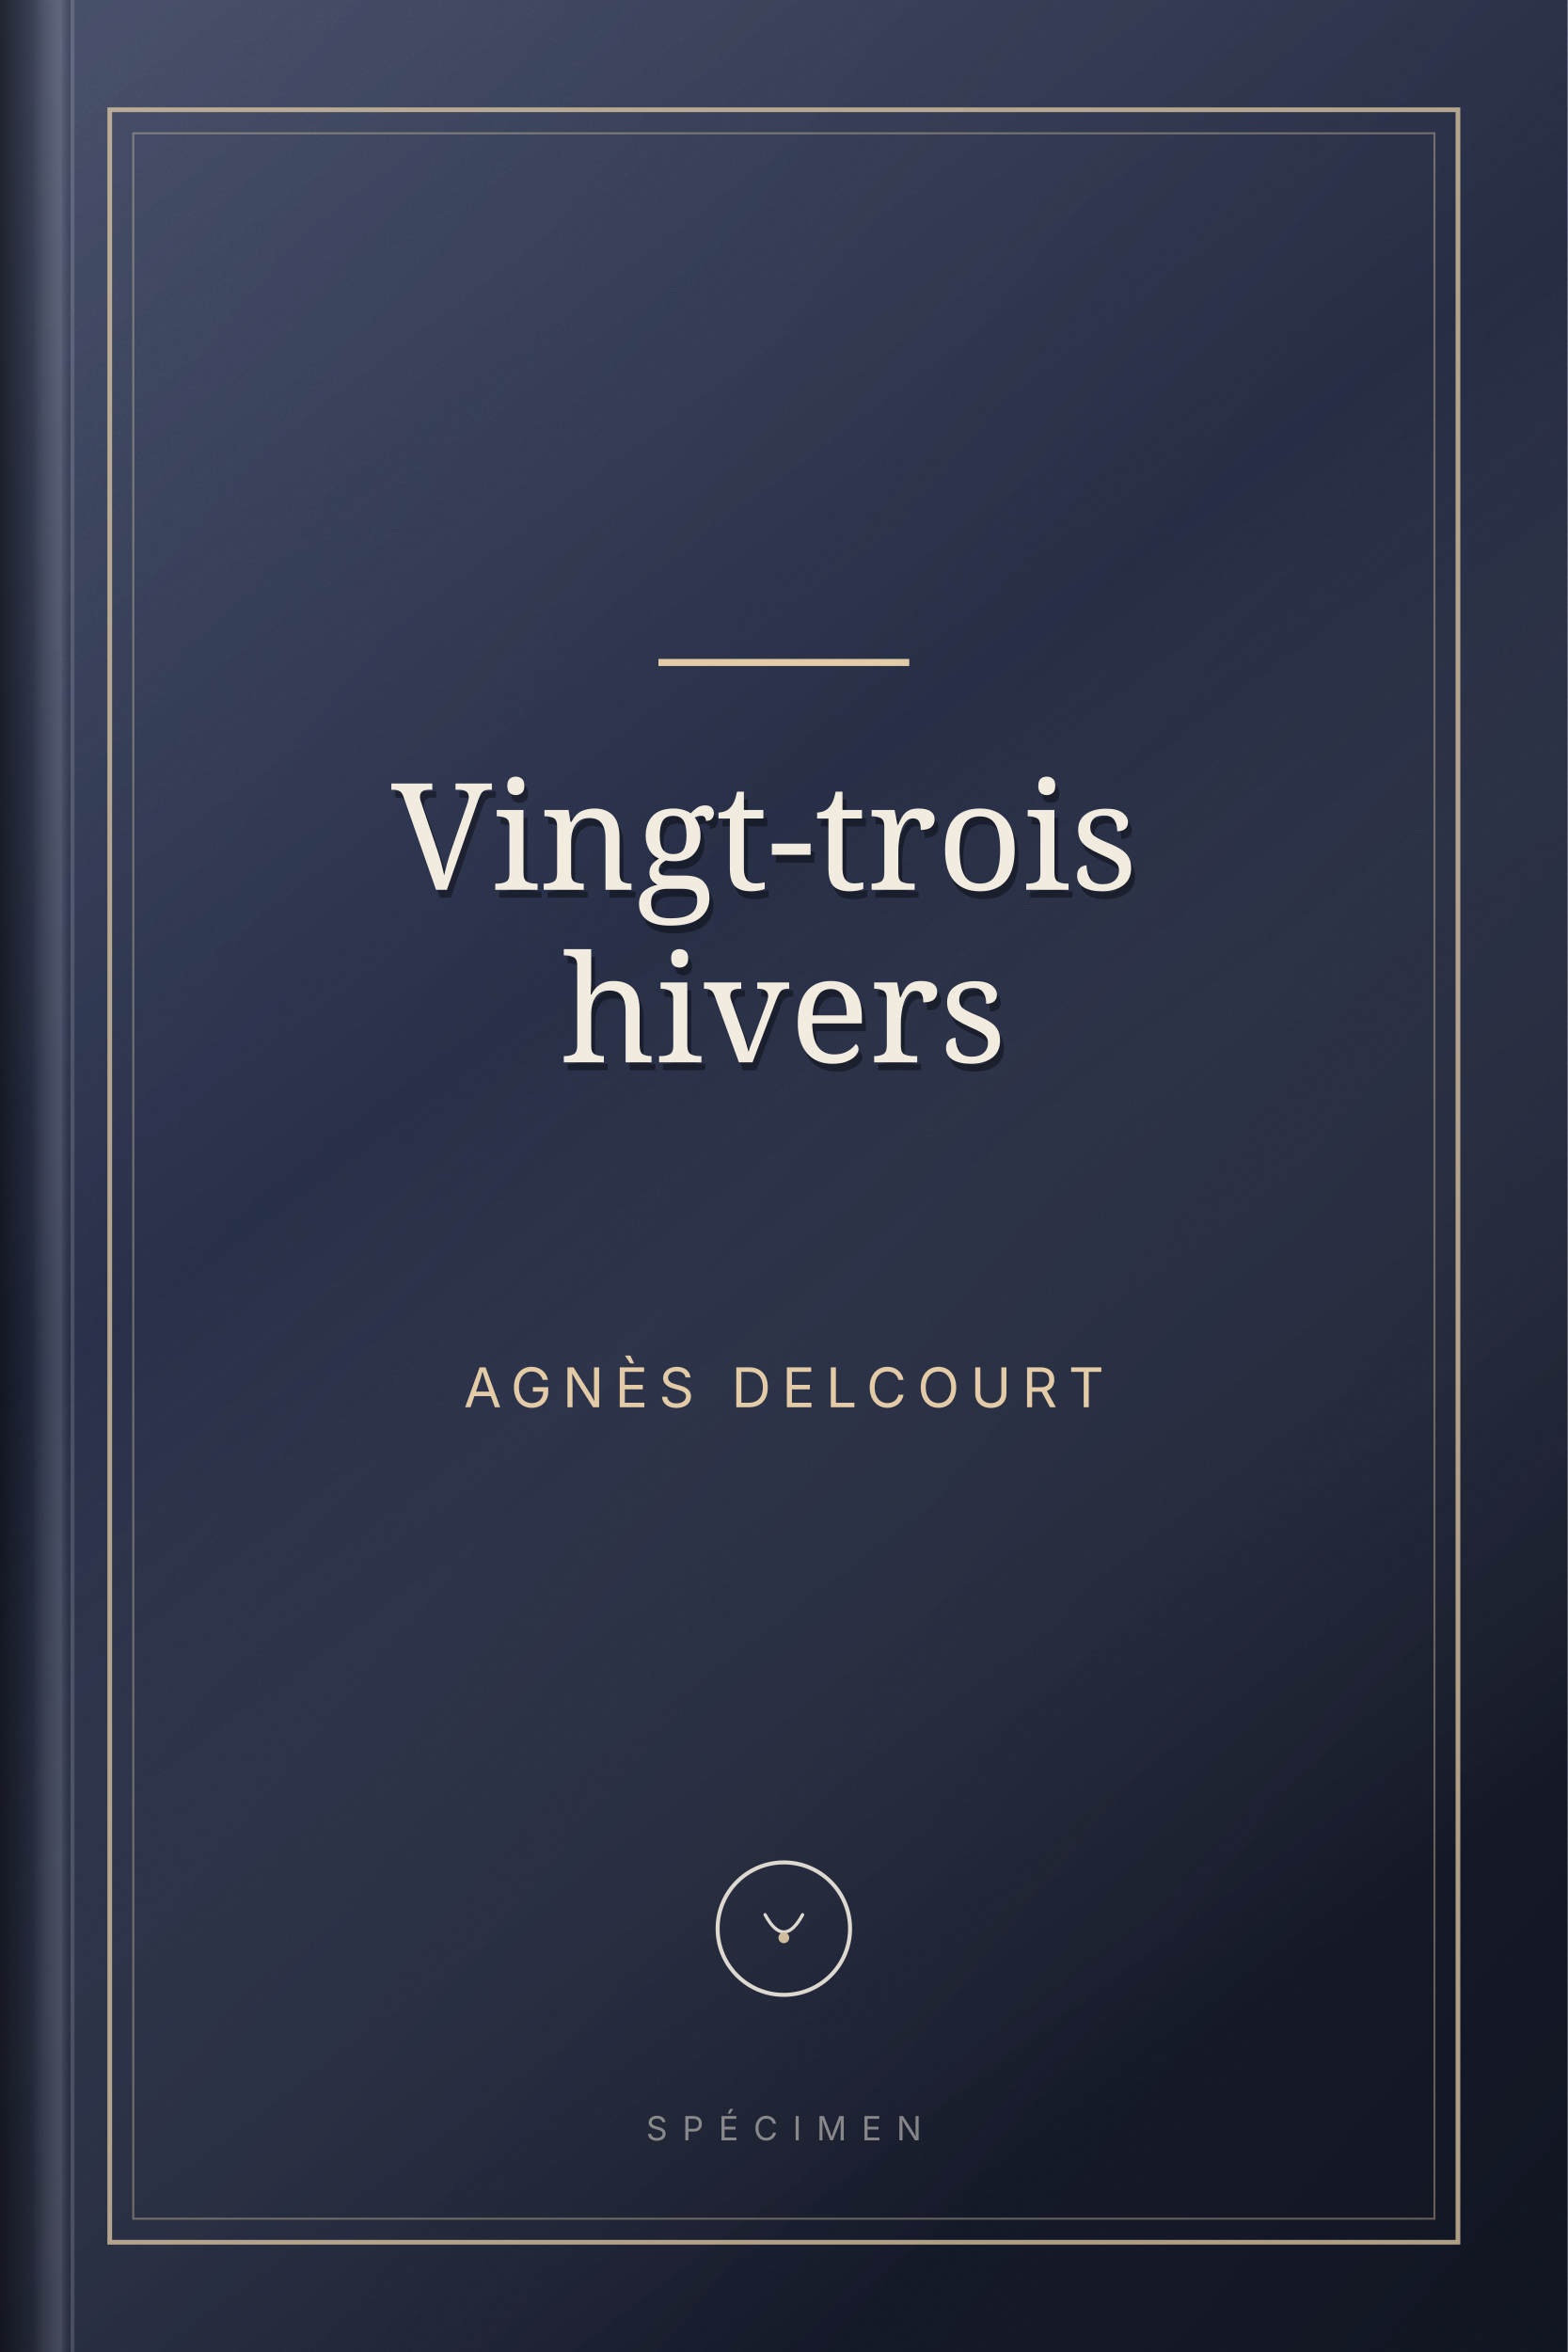
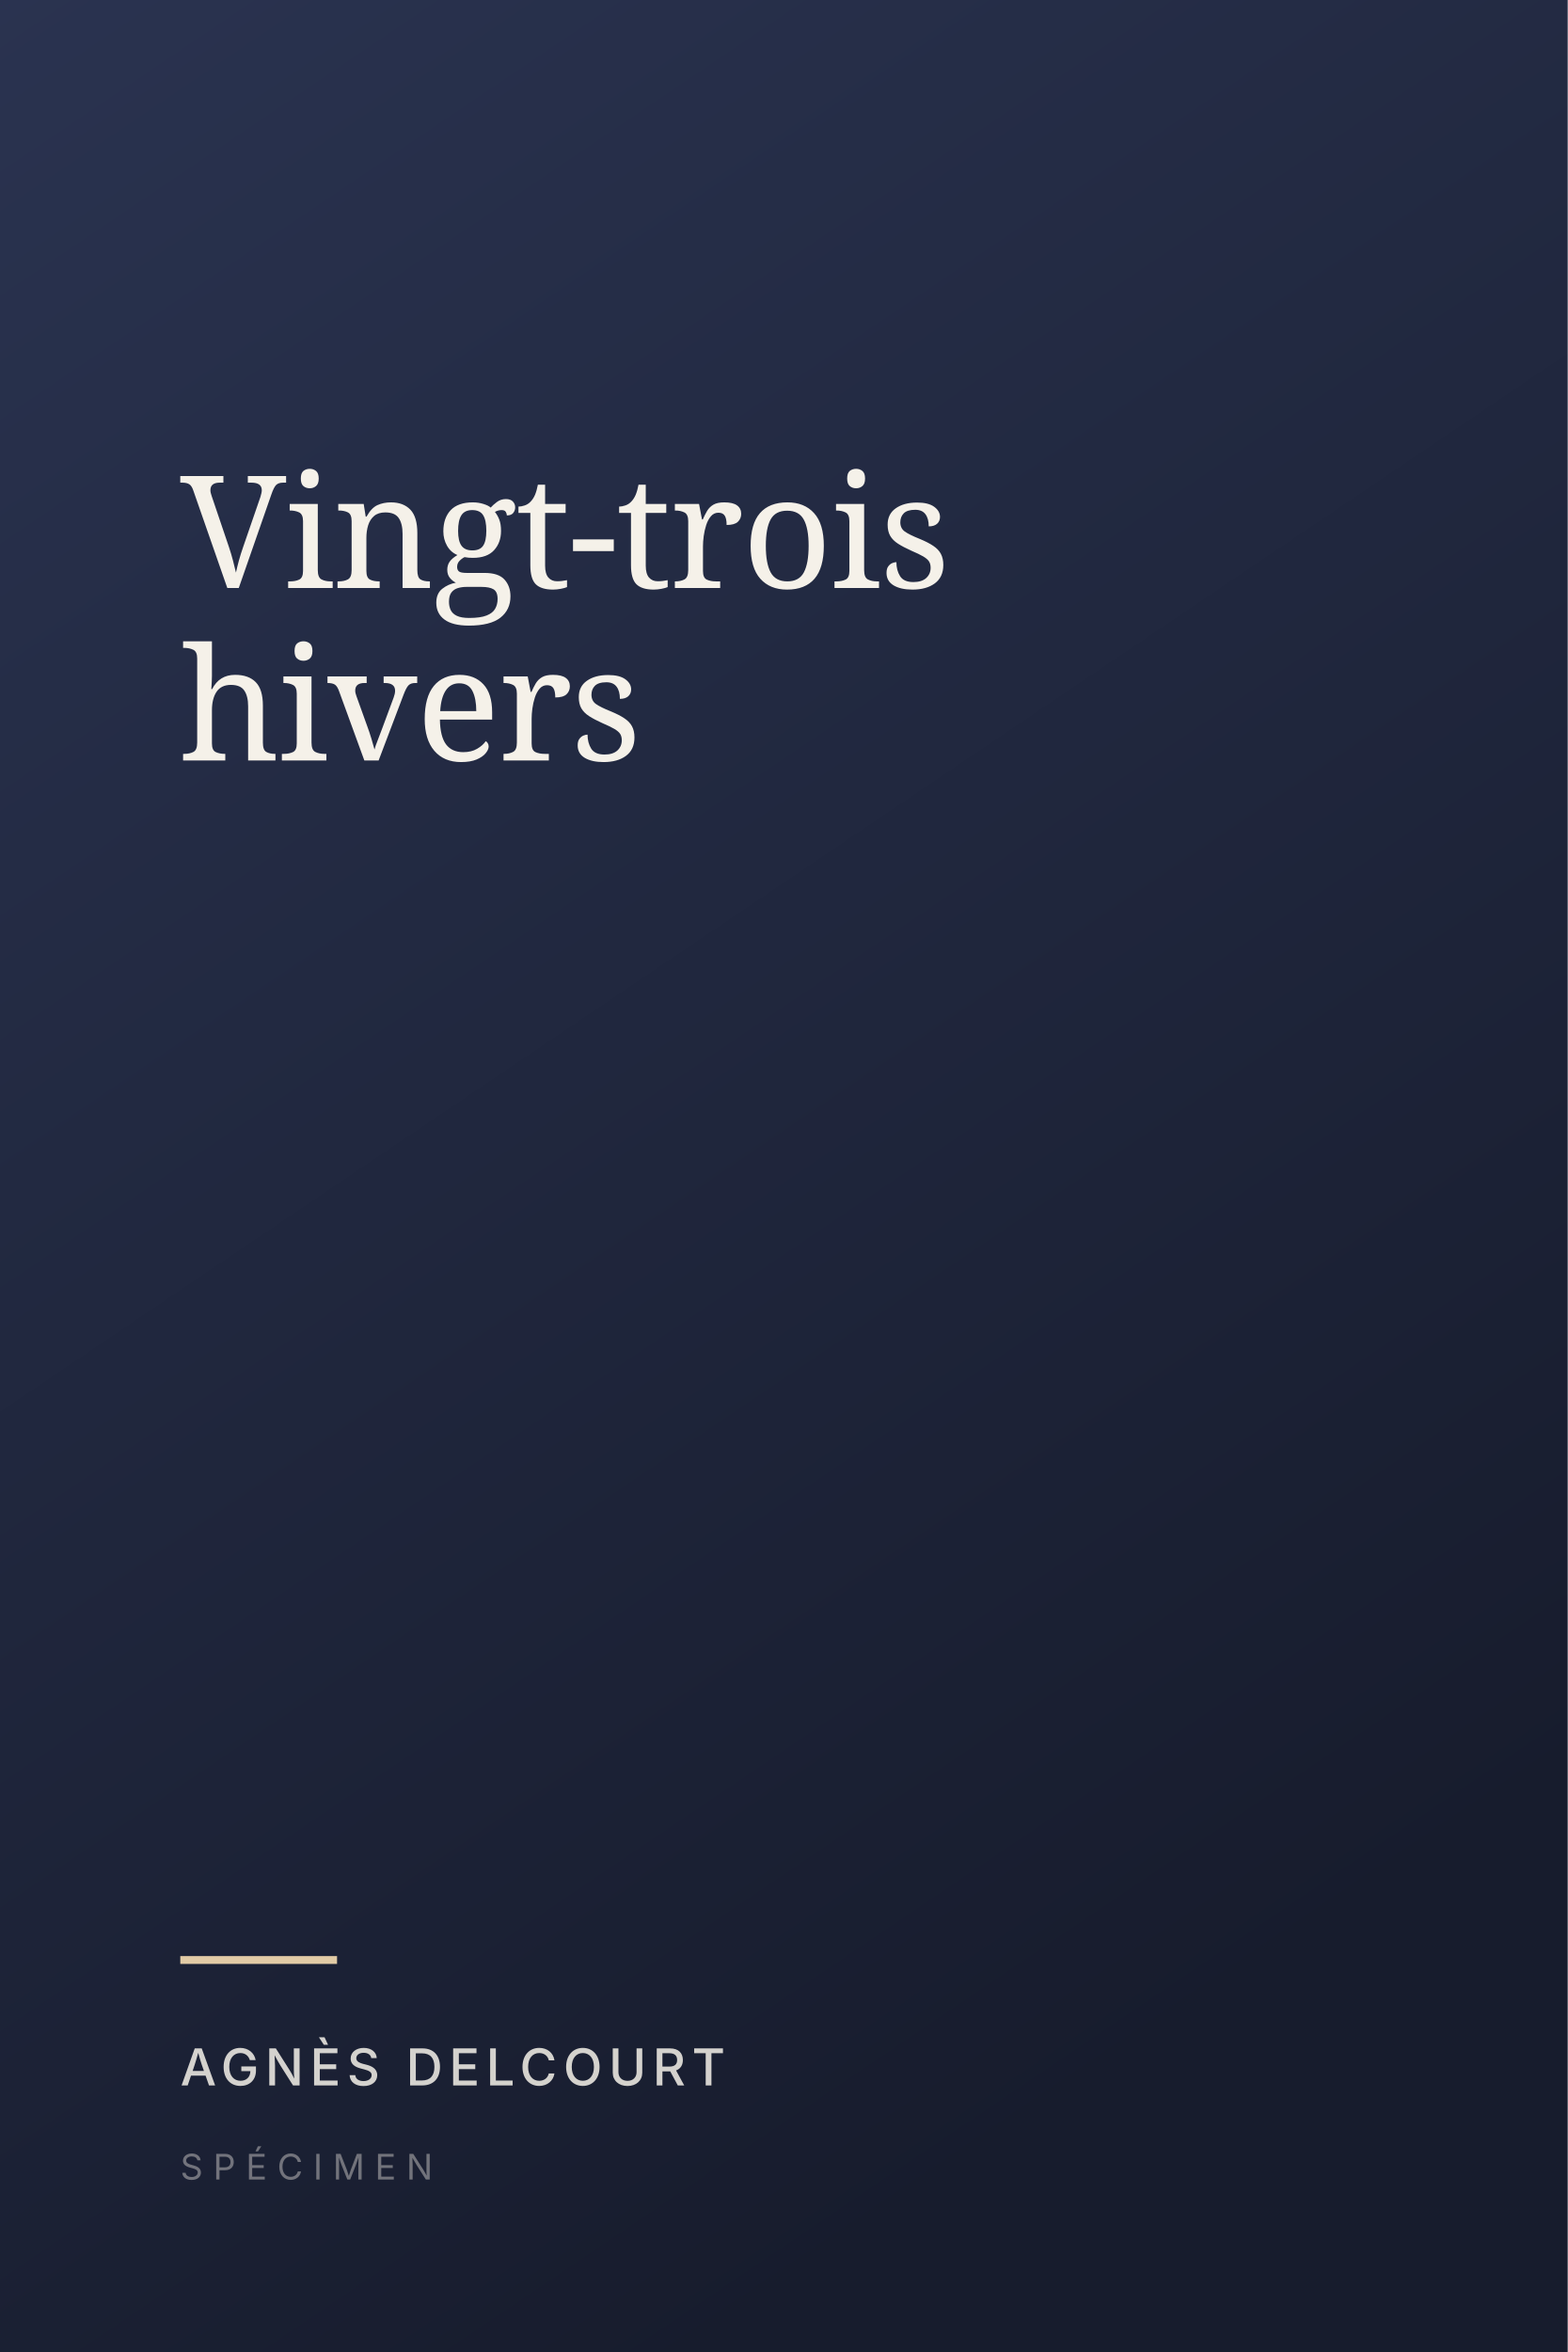
<svg xmlns="http://www.w3.org/2000/svg" viewBox="0 0 400 600" role="img" aria-hidden="true">
  <defs>
-     <linearGradient id="fond" x1="0.1" y1="0" x2="0.9" y2="1">
+     <linearGradient id="fond" x1="0" y1="0" x2="0.45" y2="1">
      <stop offset="0%" stop-color="#2a3350" />
      <stop offset="100%" stop-color="#171c2d" />
    </linearGradient>
-     <filter id="fibre" x="0" y="0" width="100%" height="100%">
-       <feTurbulence type="fractalNoise" baseFrequency="1.2" numOctaves="5" stitchTiles="stitch" />
-       <feColorMatrix type="saturate" values="0" />
-     </filter>
-     <linearGradient id="tranche" x1="0" y1="0" x2="1" y2="0">
-       <stop offset="0%" stop-color="#000" stop-opacity="0.55" />
-       <stop offset="46%" stop-color="#000" stop-opacity="0.20" />
-       <stop offset="86%" stop-color="#fff" stop-opacity="0.13" />
-       <stop offset="100%" stop-color="#000" stop-opacity="0.06" />
-     </linearGradient>
-     <linearGradient id="lumiere" x1="0" y1="0" x2="0.5" y2="1">
-       <stop offset="0%" stop-color="#fff" stop-opacity="0.14" />
-       <stop offset="48%" stop-color="#fff" stop-opacity="0.02" />
-       <stop offset="100%" stop-color="#000" stop-opacity="0.22" />
-     </linearGradient>
  </defs>
  <rect width="400" height="600" fill="url(#fond)" />
-   <rect width="400" height="600" fill="url(#lumiere)" />
-   <rect width="400" height="600" filter="url(#fibre)" opacity="0.10" style="mix-blend-mode:overlay" />
-   <rect x="28" y="28" width="344" height="544" fill="none" stroke="#e2cba6" stroke-width="1.2" opacity="0.75" />
-   <rect x="34" y="34" width="332" height="532" fill="none" stroke="#e2cba6" stroke-width="0.5" opacity="0.4" />
-   <line x1="168" y1="169" x2="232" y2="169" stroke="#e2cba6" stroke-width="1.8" />
-   <text x="200" y="229" text-anchor="middle" font-family="'Cormorant Garamond', Georgia, serif" font-size="38" font-weight="500" fill="#000000" opacity="0.38">
-     <tspan x="201" dy="0">Vingt-trois</tspan>
-     <tspan x="201" dy="44">hivers</tspan>
+   <text x="46" y="150" font-family="'Cormorant Garamond', Georgia, serif" font-size="40" font-weight="400" fill="#f5f1e9" letter-spacing="-0.4">
+     <tspan x="46" dy="0">Vingt-trois</tspan>
+     <tspan x="46" dy="44">hivers</tspan>
  </text>
-   <text x="200" y="227" text-anchor="middle" font-family="'Cormorant Garamond', Georgia, serif" font-size="38" font-weight="500" fill="#f2ece0">
-     <tspan x="200" dy="0">Vingt-trois</tspan>
-     <tspan x="200" dy="44">hivers</tspan>
-   </text>
-   <text x="200" y="359" text-anchor="middle" font-family="'Inter', system-ui, sans-serif" font-size="14" letter-spacing="2.8" fill="#e2cba6">AGNÈS DELCOURT</text>
-   <g transform="translate(200 492) scale(0.30)" opacity="0.9">
-     <circle cx="0" cy="0" r="56.32" fill="none" stroke="#f2ece0" stroke-width="3.4" />
-     <path d="M-15.94 -11.83 Q0 17.57 15.94 -11.83" fill="none" stroke="#f2ece0" stroke-width="2.8" stroke-linecap="round" />
-     <circle cx="0" cy="7.77" r="4.6" fill="#e2cba6" />
-   </g>
-   <text x="200" y="546" text-anchor="middle" font-family="'Inter', system-ui, sans-serif" font-size="8.5" letter-spacing="3.8" fill="#f2ece0" opacity="0.5">SPÉCIMEN</text>
-   <rect x="0" y="0" width="18" height="600" fill="url(#tranche)" />
-   <line x1="18.5" y1="0" x2="18.5" y2="600" stroke="#fff" stroke-opacity="0.15" stroke-width="1" />
+   <line x1="46" y1="500" x2="86" y2="500" stroke="#e2cba6" stroke-width="2" />
+   <text x="46" y="532" font-family="'Inter', system-ui, sans-serif" font-size="13" font-weight="500" letter-spacing="1.6" fill="#f5f1e9" opacity="0.85">AGNÈS DELCOURT</text>
+   <text x="46" y="556" font-family="'Inter', system-ui, sans-serif" font-size="9" letter-spacing="2.6" fill="#f5f1e9" opacity="0.4">SPÉCIMEN</text>
</svg>
